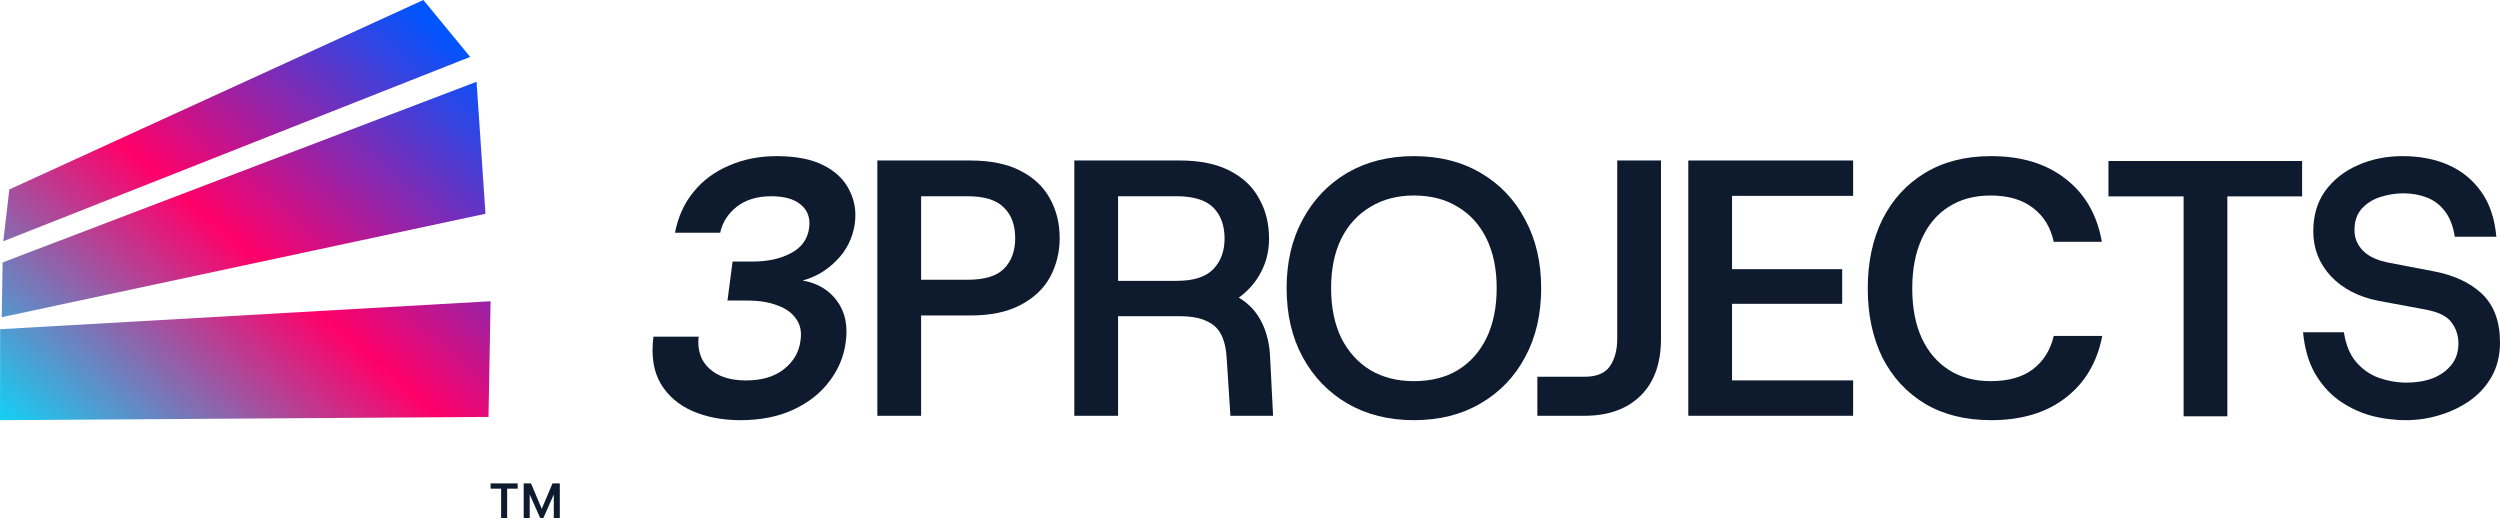
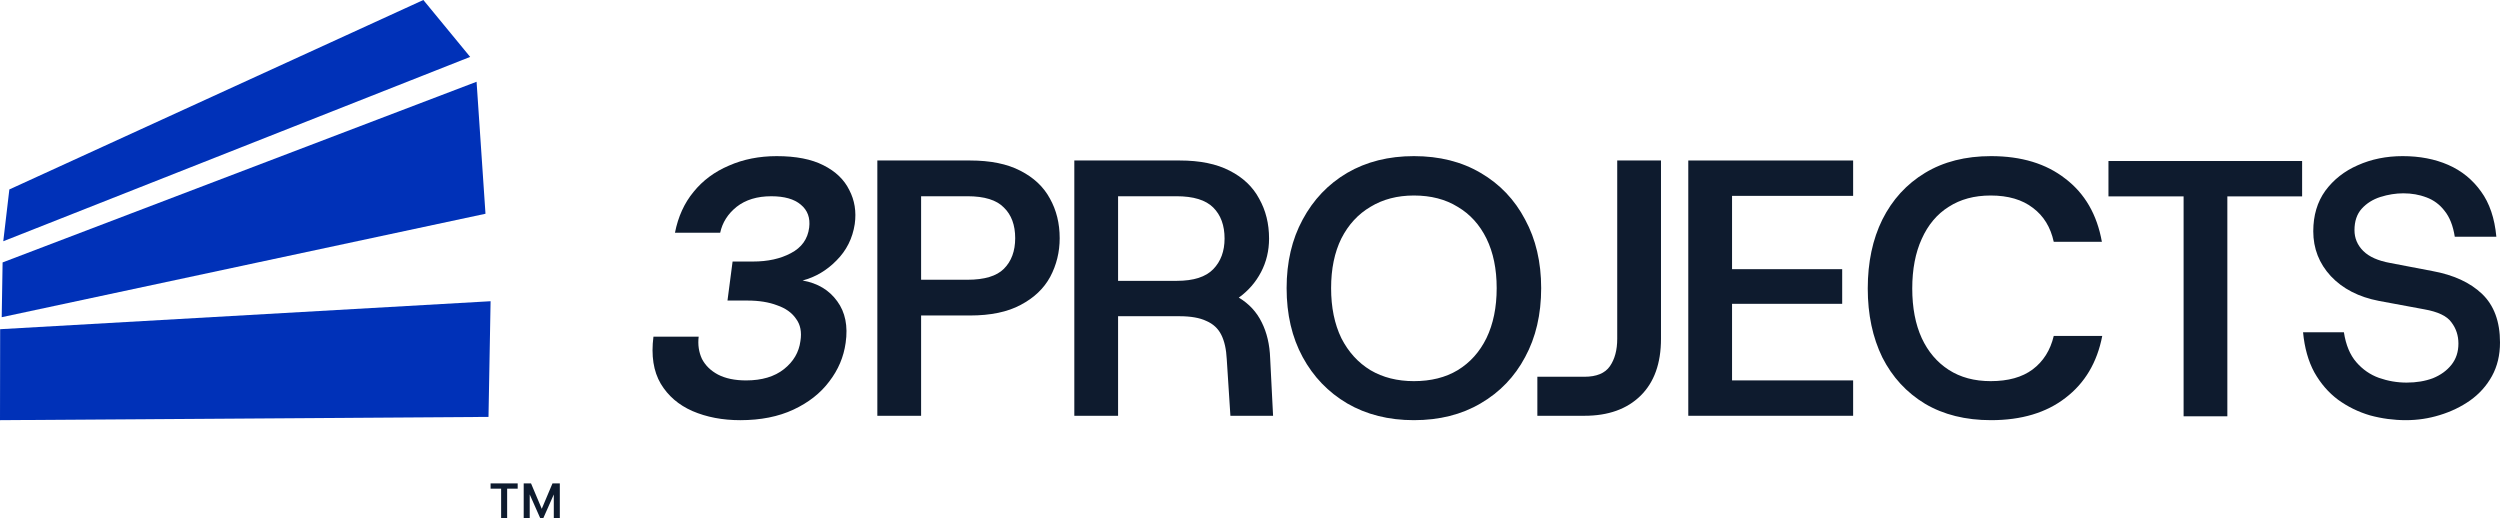
<svg xmlns="http://www.w3.org/2000/svg" width="1300" height="270" viewBox="0 0 1300 270" fill="none">
-   <path d="M254.018 216.787L255.106 156.637L0.077 171.181L0 218.489L254.018 216.787Z" fill="url(#paint0_linear_71_42)" />
-   <path d="M252.451 111.15L247.817 42.514L1.35 136.463L0.887 164.941L252.451 111.15Z" fill="url(#paint1_linear_71_42)" />
-   <path d="M244.487 29.589L220.143 0L4.862 98.509L1.701 125.452L244.487 29.589Z" fill="url(#paint2_linear_71_42)" />
+   <path d="M254.018 216.787L255.106 156.637L0.077 171.181L0 218.489L254.018 216.787Z" fill="#0031B8" />
+   <path d="M252.451 111.15L247.817 42.514L1.35 136.463L0.887 164.941L252.451 111.15Z" fill="#0031B8" />
+   <path d="M244.487 29.589L220.143 0L4.862 98.509L1.701 125.452L244.487 29.589Z" fill="#0031B8" />
  <path d="M384.928 218.491C375.699 218.491 367.418 216.91 360.085 213.749C352.879 210.589 347.379 205.848 343.586 199.526C339.793 193.078 338.529 184.924 339.793 175.062H363.309C362.803 179.235 363.372 183.091 365.016 186.631C366.786 190.044 369.567 192.762 373.36 194.785C377.279 196.808 382.147 197.82 387.963 197.82C396.18 197.82 402.755 195.86 407.685 191.941C412.616 188.021 415.461 183.154 416.219 177.338C416.978 172.66 416.219 168.804 413.944 165.77C411.794 162.609 408.507 160.27 404.082 158.753C399.784 157.11 394.663 156.288 388.721 156.288H378.291L380.946 135.996H391.566C399.278 135.996 405.852 134.542 411.289 131.634C416.851 128.726 420.012 124.301 420.771 118.359C421.403 113.302 419.949 109.32 416.409 106.412C412.995 103.504 407.875 102.05 401.048 102.05C393.715 102.05 387.71 103.883 383.032 107.55C378.48 111.216 375.636 115.704 374.498 121.014H350.982C352.626 112.67 355.85 105.59 360.654 99.774C365.458 93.832 371.59 89.281 379.049 86.12C386.509 82.833 394.79 81.189 403.893 81.189C413.88 81.189 421.972 82.77 428.167 85.93C434.488 89.091 438.976 93.39 441.631 98.826C444.413 104.136 445.361 110.015 444.476 116.463C443.338 123.922 440.177 130.244 434.994 135.427C429.937 140.611 424.058 144.087 417.357 145.857C425.196 147.248 431.201 150.851 435.373 156.667C439.545 162.356 440.999 169.563 439.735 178.286C438.724 185.619 435.879 192.32 431.201 198.388C426.65 204.457 420.455 209.324 412.616 212.991C404.778 216.657 395.548 218.491 384.928 218.491Z" fill="#0E1B2E" />
  <path d="M456.216 216.206V83.456H504.385C515.005 83.456 523.729 85.226 530.556 88.766C537.509 92.306 542.63 97.11 545.917 103.179C549.33 109.247 551.037 116.138 551.037 123.85C551.037 131.056 549.393 137.757 546.106 143.952C542.819 150.021 537.699 154.888 530.745 158.554C523.918 162.221 515.131 164.054 504.385 164.054H478.973V216.206H456.216ZM478.973 145.469H503.057C511.907 145.469 518.229 143.573 522.022 139.78C525.941 135.861 527.901 130.551 527.901 123.85C527.901 117.023 525.941 111.713 522.022 107.92C518.229 104.001 511.907 102.041 503.057 102.041H478.973V145.469Z" fill="#0E1B2E" />
  <path d="M558.644 216.206V83.456H613.45C623.944 83.456 632.604 85.226 639.431 88.766C646.385 92.306 651.505 97.174 654.792 103.369C658.206 109.437 659.913 116.327 659.913 124.04C659.913 130.361 658.522 136.177 655.74 141.487C652.959 146.797 649.103 151.222 644.172 154.762C649.482 157.922 653.465 162.221 656.12 167.657C658.775 172.967 660.229 179.162 660.482 186.242L661.999 216.206H639.81L637.914 186.811C637.661 181.628 636.713 177.392 635.069 174.105C633.426 170.818 630.834 168.416 627.294 166.899C623.881 165.255 619.203 164.433 613.261 164.433H581.401V216.206H558.644ZM581.401 146.038H611.933C620.657 146.038 626.978 144.015 630.897 139.969C634.817 135.924 636.776 130.614 636.776 124.04C636.776 117.212 634.817 111.839 630.897 107.92C626.978 104.001 620.593 102.041 611.743 102.041H581.401V146.038Z" fill="#0E1B2E" />
  <path d="M735.224 218.485C722.076 218.485 710.508 215.577 700.52 209.761C690.658 203.945 682.946 195.917 677.383 185.677C671.82 175.436 669.039 163.488 669.039 149.834C669.039 136.306 671.82 124.422 677.383 114.181C682.946 103.814 690.658 95.723 700.52 89.907C710.508 84.091 722.076 81.184 735.224 81.184C748.499 81.184 760.067 84.091 769.929 89.907C779.917 95.723 787.629 103.814 793.065 114.181C798.628 124.422 801.409 136.306 801.409 149.834C801.409 163.488 798.628 175.436 793.065 185.677C787.629 195.917 779.917 203.945 769.929 209.761C760.067 215.577 748.499 218.485 735.224 218.485ZM735.224 198.193C744.074 198.193 751.66 196.297 757.981 192.504C764.429 188.584 769.423 183.022 772.963 175.815C776.503 168.482 778.273 159.822 778.273 149.834C778.273 139.846 776.503 131.249 772.963 124.043C769.423 116.836 764.429 111.337 757.981 107.544C751.66 103.625 744.074 101.665 735.224 101.665C726.627 101.665 719.105 103.625 712.657 107.544C706.209 111.337 701.152 116.836 697.485 124.043C693.945 131.249 692.175 139.846 692.175 149.834C692.175 159.822 693.945 168.482 697.485 175.815C701.152 183.022 706.209 188.584 712.657 192.504C719.105 196.297 726.627 198.193 735.224 198.193Z" fill="#0E1B2E" />
  <path d="M799.424 216.206V195.914H823.888C830.209 195.914 834.634 194.081 837.163 190.414C839.691 186.748 840.956 182.007 840.956 176.191V83.456H863.713V176.191C863.713 188.96 860.173 198.822 853.093 205.775C846.013 212.729 836.278 216.206 823.888 216.206H799.424Z" fill="#0E1B2E" />
  <path d="M877.908 216.206V83.456H963.627V101.851H900.665V139.969H957.937V157.986H900.665V197.81H963.627V216.206H877.908Z" fill="#0E1B2E" />
  <path d="M1035.33 218.485C1022.06 218.485 1010.62 215.64 1001.01 209.951C991.4 204.135 984.004 196.107 978.82 185.866C973.763 175.499 971.234 163.552 971.234 150.024C971.234 136.37 973.763 124.422 978.82 114.181C984.004 103.814 991.4 95.723 1001.01 89.907C1010.62 84.091 1022.06 81.184 1035.33 81.184C1051.14 81.184 1064.03 85.103 1074.02 92.941C1084.13 100.654 1090.46 111.59 1092.98 125.75H1067.95C1066.31 118.164 1062.71 112.285 1057.14 108.113C1051.58 103.814 1044.25 101.665 1035.14 101.665C1026.67 101.665 1019.4 103.625 1013.33 107.544C1007.27 111.337 1002.59 116.9 999.301 124.232C996.014 131.439 994.371 140.036 994.371 150.024C994.371 160.012 996.014 168.609 999.301 175.815C1002.59 182.895 1007.27 188.395 1013.33 192.314C1019.4 196.233 1026.67 198.193 1035.14 198.193C1044.25 198.193 1051.52 196.17 1056.95 192.124C1062.52 187.952 1066.18 182.137 1067.95 174.677H1093.17C1090.52 188.458 1084.13 199.204 1074.02 206.916C1064.03 214.629 1051.14 218.485 1035.33 218.485Z" fill="#0E1B2E" />
  <path d="M1251.07 218.485C1244.75 218.485 1238.56 217.663 1232.49 216.019C1226.42 214.249 1220.86 211.531 1215.8 207.865C1210.87 204.198 1206.76 199.457 1203.47 193.642C1200.31 187.826 1198.35 180.872 1197.59 172.781H1218.83C1219.84 179.355 1221.99 184.539 1225.28 188.332C1228.57 192.124 1232.49 194.843 1237.04 196.486C1241.72 198.13 1246.52 198.951 1251.45 198.951C1256.51 198.951 1261.06 198.193 1265.11 196.676C1269.15 195.032 1272.38 192.693 1274.78 189.659C1277.18 186.625 1278.38 182.958 1278.38 178.66C1278.38 174.488 1277.18 170.821 1274.78 167.661C1272.5 164.373 1267.76 162.098 1260.55 160.833L1237.04 156.472C1226.54 154.449 1218.2 150.15 1212.01 143.576C1205.94 137.002 1202.9 129.226 1202.9 120.25C1202.9 112.032 1204.99 105.015 1209.16 99.2C1213.46 93.384 1219.09 88.959 1226.04 85.925C1233.12 82.764 1240.89 81.184 1249.37 81.184C1258.22 81.184 1266.12 82.701 1273.07 85.735C1280.02 88.769 1285.71 93.384 1290.14 99.579C1294.56 105.647 1297.22 113.486 1298.1 123.095H1276.48C1275.6 117.405 1273.83 112.917 1271.17 109.63C1268.65 106.343 1265.48 104.004 1261.69 102.613C1258.03 101.222 1254.04 100.527 1249.74 100.527C1245.83 100.527 1241.84 101.159 1237.8 102.424C1233.88 103.688 1230.65 105.711 1228.13 108.492C1225.6 111.274 1224.33 115.003 1224.33 119.681C1224.33 123.853 1225.85 127.456 1228.88 130.491C1231.92 133.525 1236.6 135.611 1242.92 136.749L1264.73 140.921C1275.85 142.944 1284.51 146.926 1290.71 152.868C1296.9 158.811 1300 167.218 1300 178.091C1300 184.665 1298.61 190.481 1295.83 195.538C1293.05 200.595 1289.25 204.83 1284.45 208.244C1279.77 211.531 1274.52 214.06 1268.71 215.83C1263.02 217.6 1257.14 218.485 1251.07 218.485Z" fill="#0E1B2E" />
  <path d="M1135.47 216.474V102.12H1096.4V83.725H1197.1V102.12H1158.22V216.474H1135.47Z" fill="#0E1B2E" />
  <path d="M280.883 269.377L272.91 251.378H276.138L281.714 264.584L287.29 251.378H290.518L282.546 269.377H280.883ZM272.323 269.377V251.378H275.454V269.377H272.323ZM287.975 269.377V251.378H291.105V269.377H287.975ZM260.585 269.377V252.943H263.715V269.377H260.585ZM255.106 254.117V251.378H269.193V254.117H255.106Z" fill="#0E1B2E" />
-   <defs>
-     <linearGradient id="paint0_linear_71_42" x1="18.249" y1="249.666" x2="224.087" y2="9.999" gradientUnits="userSpaceOnUse">
-       <stop stop-color="#00E1FF" />
-       <stop offset="0.514" stop-color="#FF0069" />
-       <stop offset="1" stop-color="#0055FF" />
-     </linearGradient>
-     <linearGradient id="paint1_linear_71_42" x1="18.249" y1="249.666" x2="224.087" y2="9.999" gradientUnits="userSpaceOnUse">
-       <stop stop-color="#00E1FF" />
-       <stop offset="0.514" stop-color="#FF0069" />
-       <stop offset="1" stop-color="#0055FF" />
-     </linearGradient>
-     <linearGradient id="paint2_linear_71_42" x1="18.249" y1="249.666" x2="224.087" y2="9.999" gradientUnits="userSpaceOnUse">
-       <stop stop-color="#00E1FF" />
-       <stop offset="0.514" stop-color="#FF0069" />
-       <stop offset="1" stop-color="#0055FF" />
-     </linearGradient>
-   </defs>
</svg>
